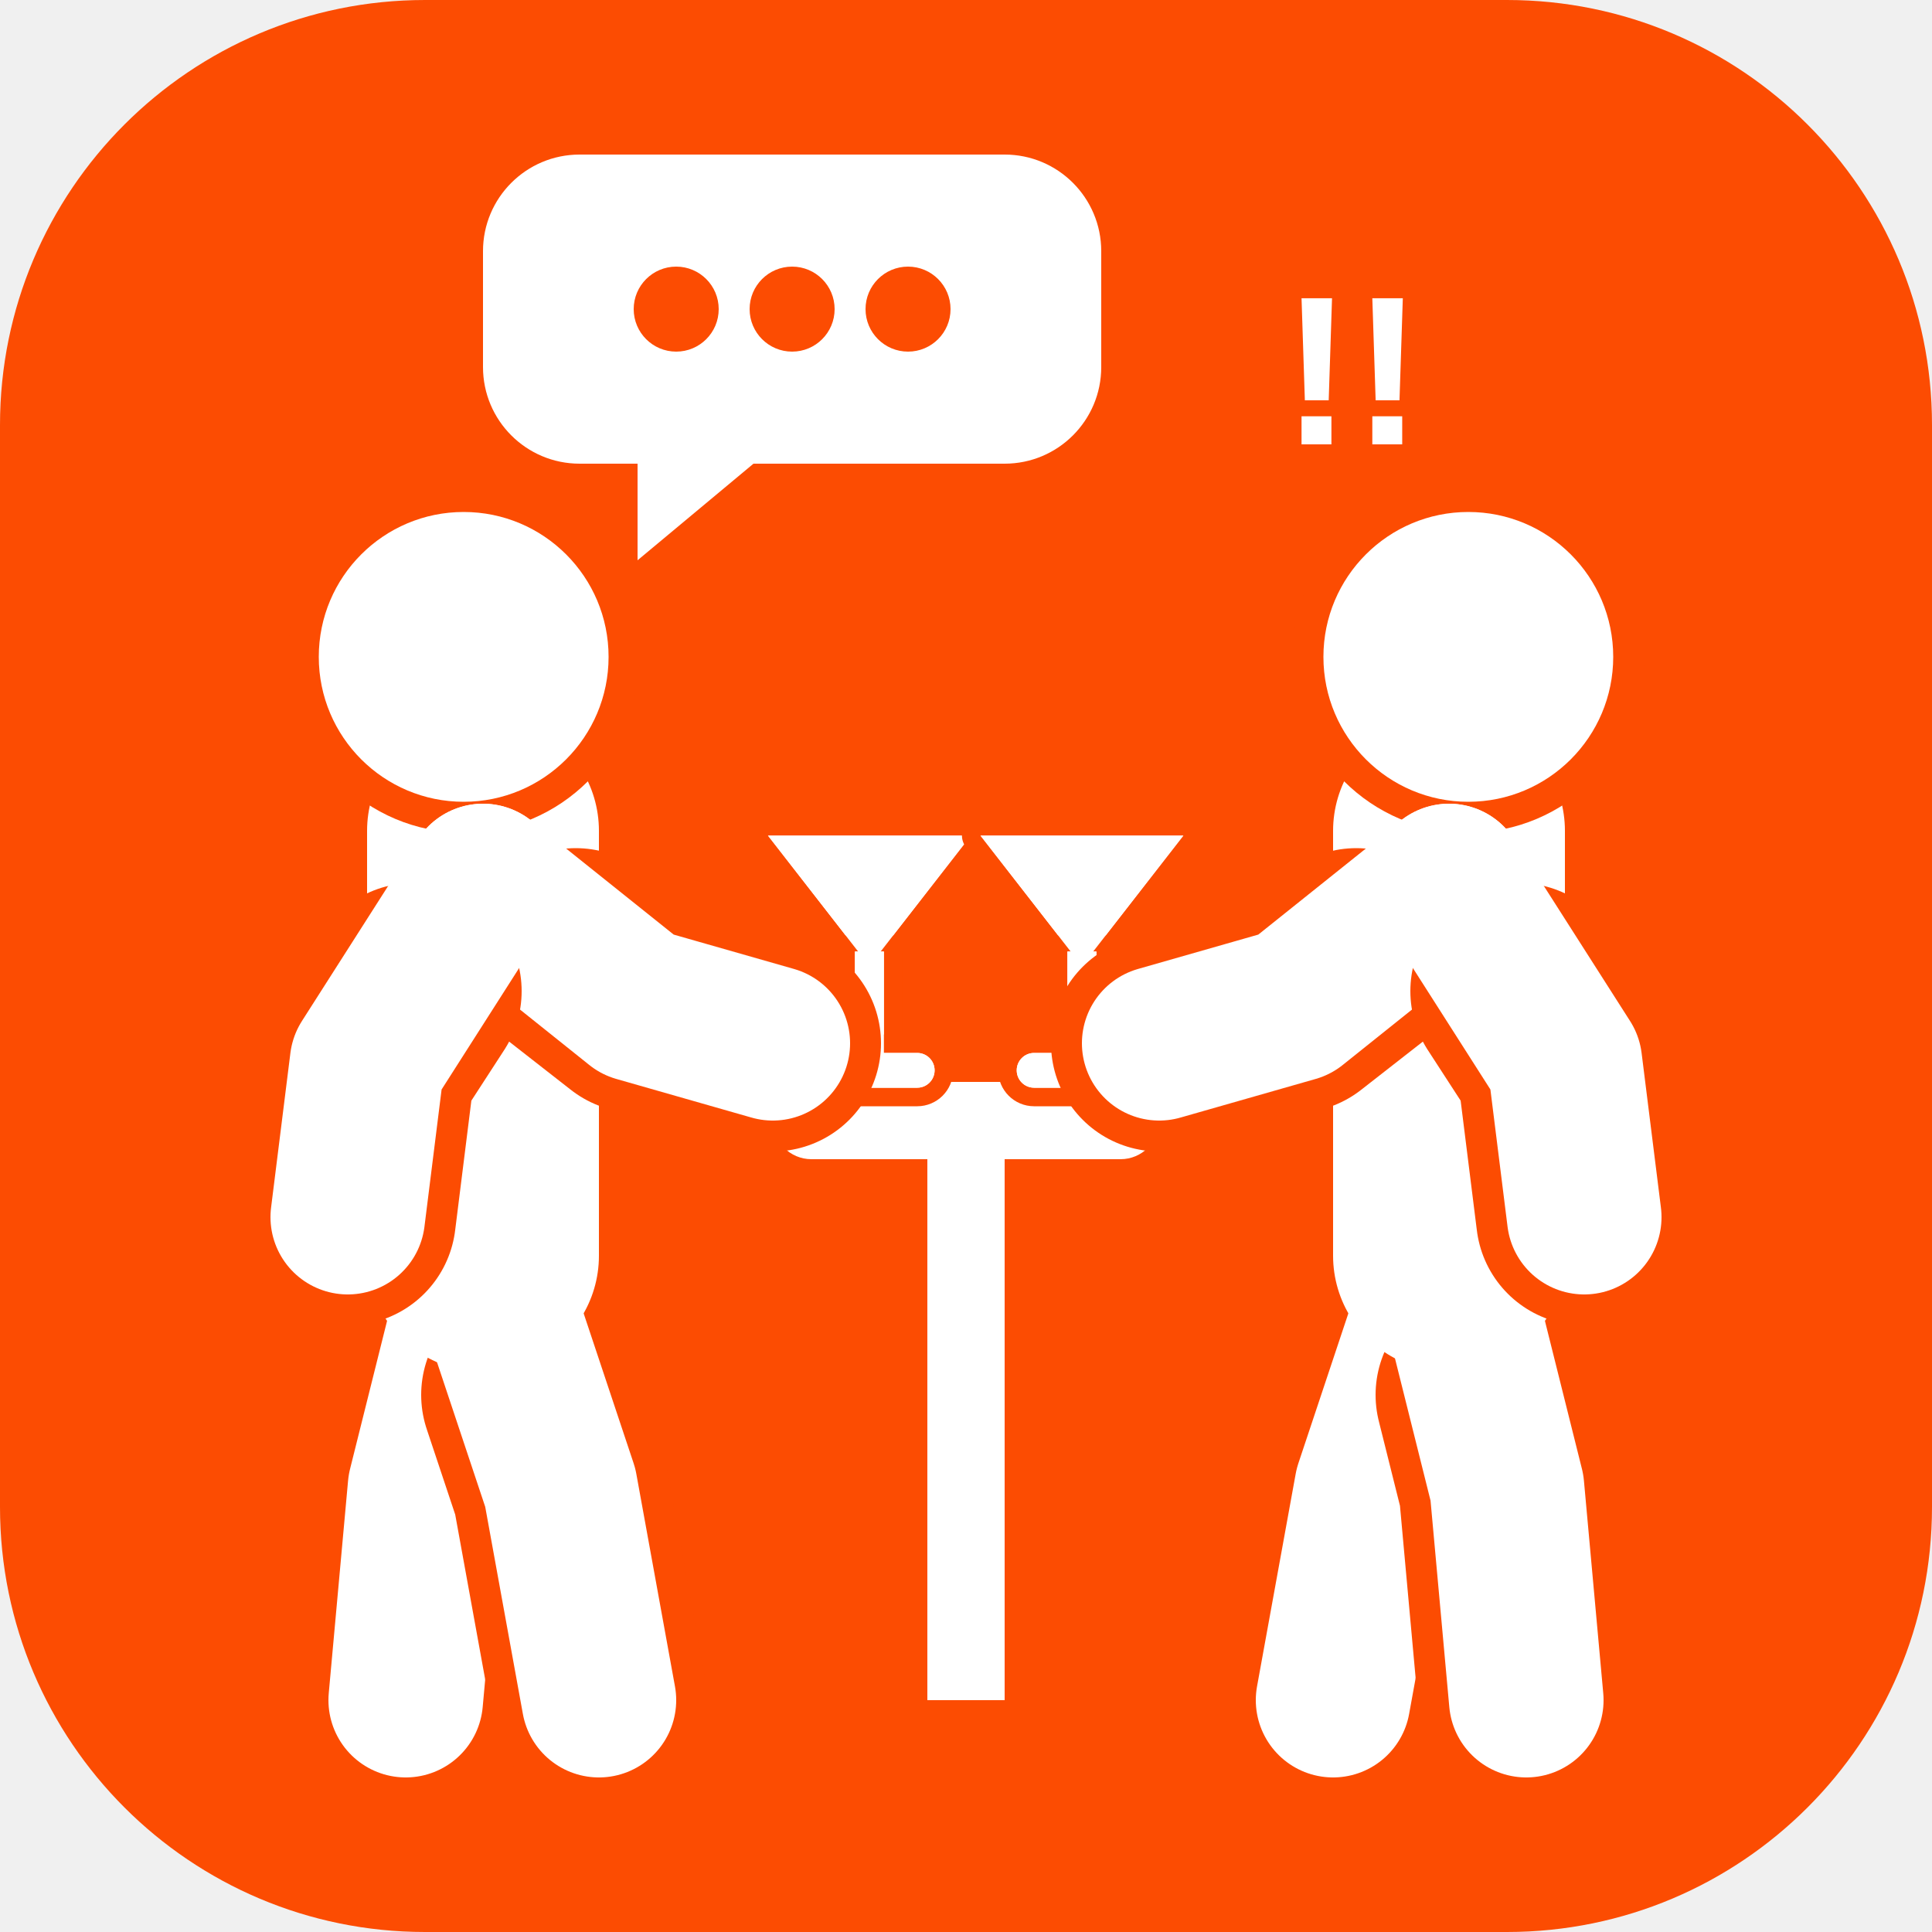
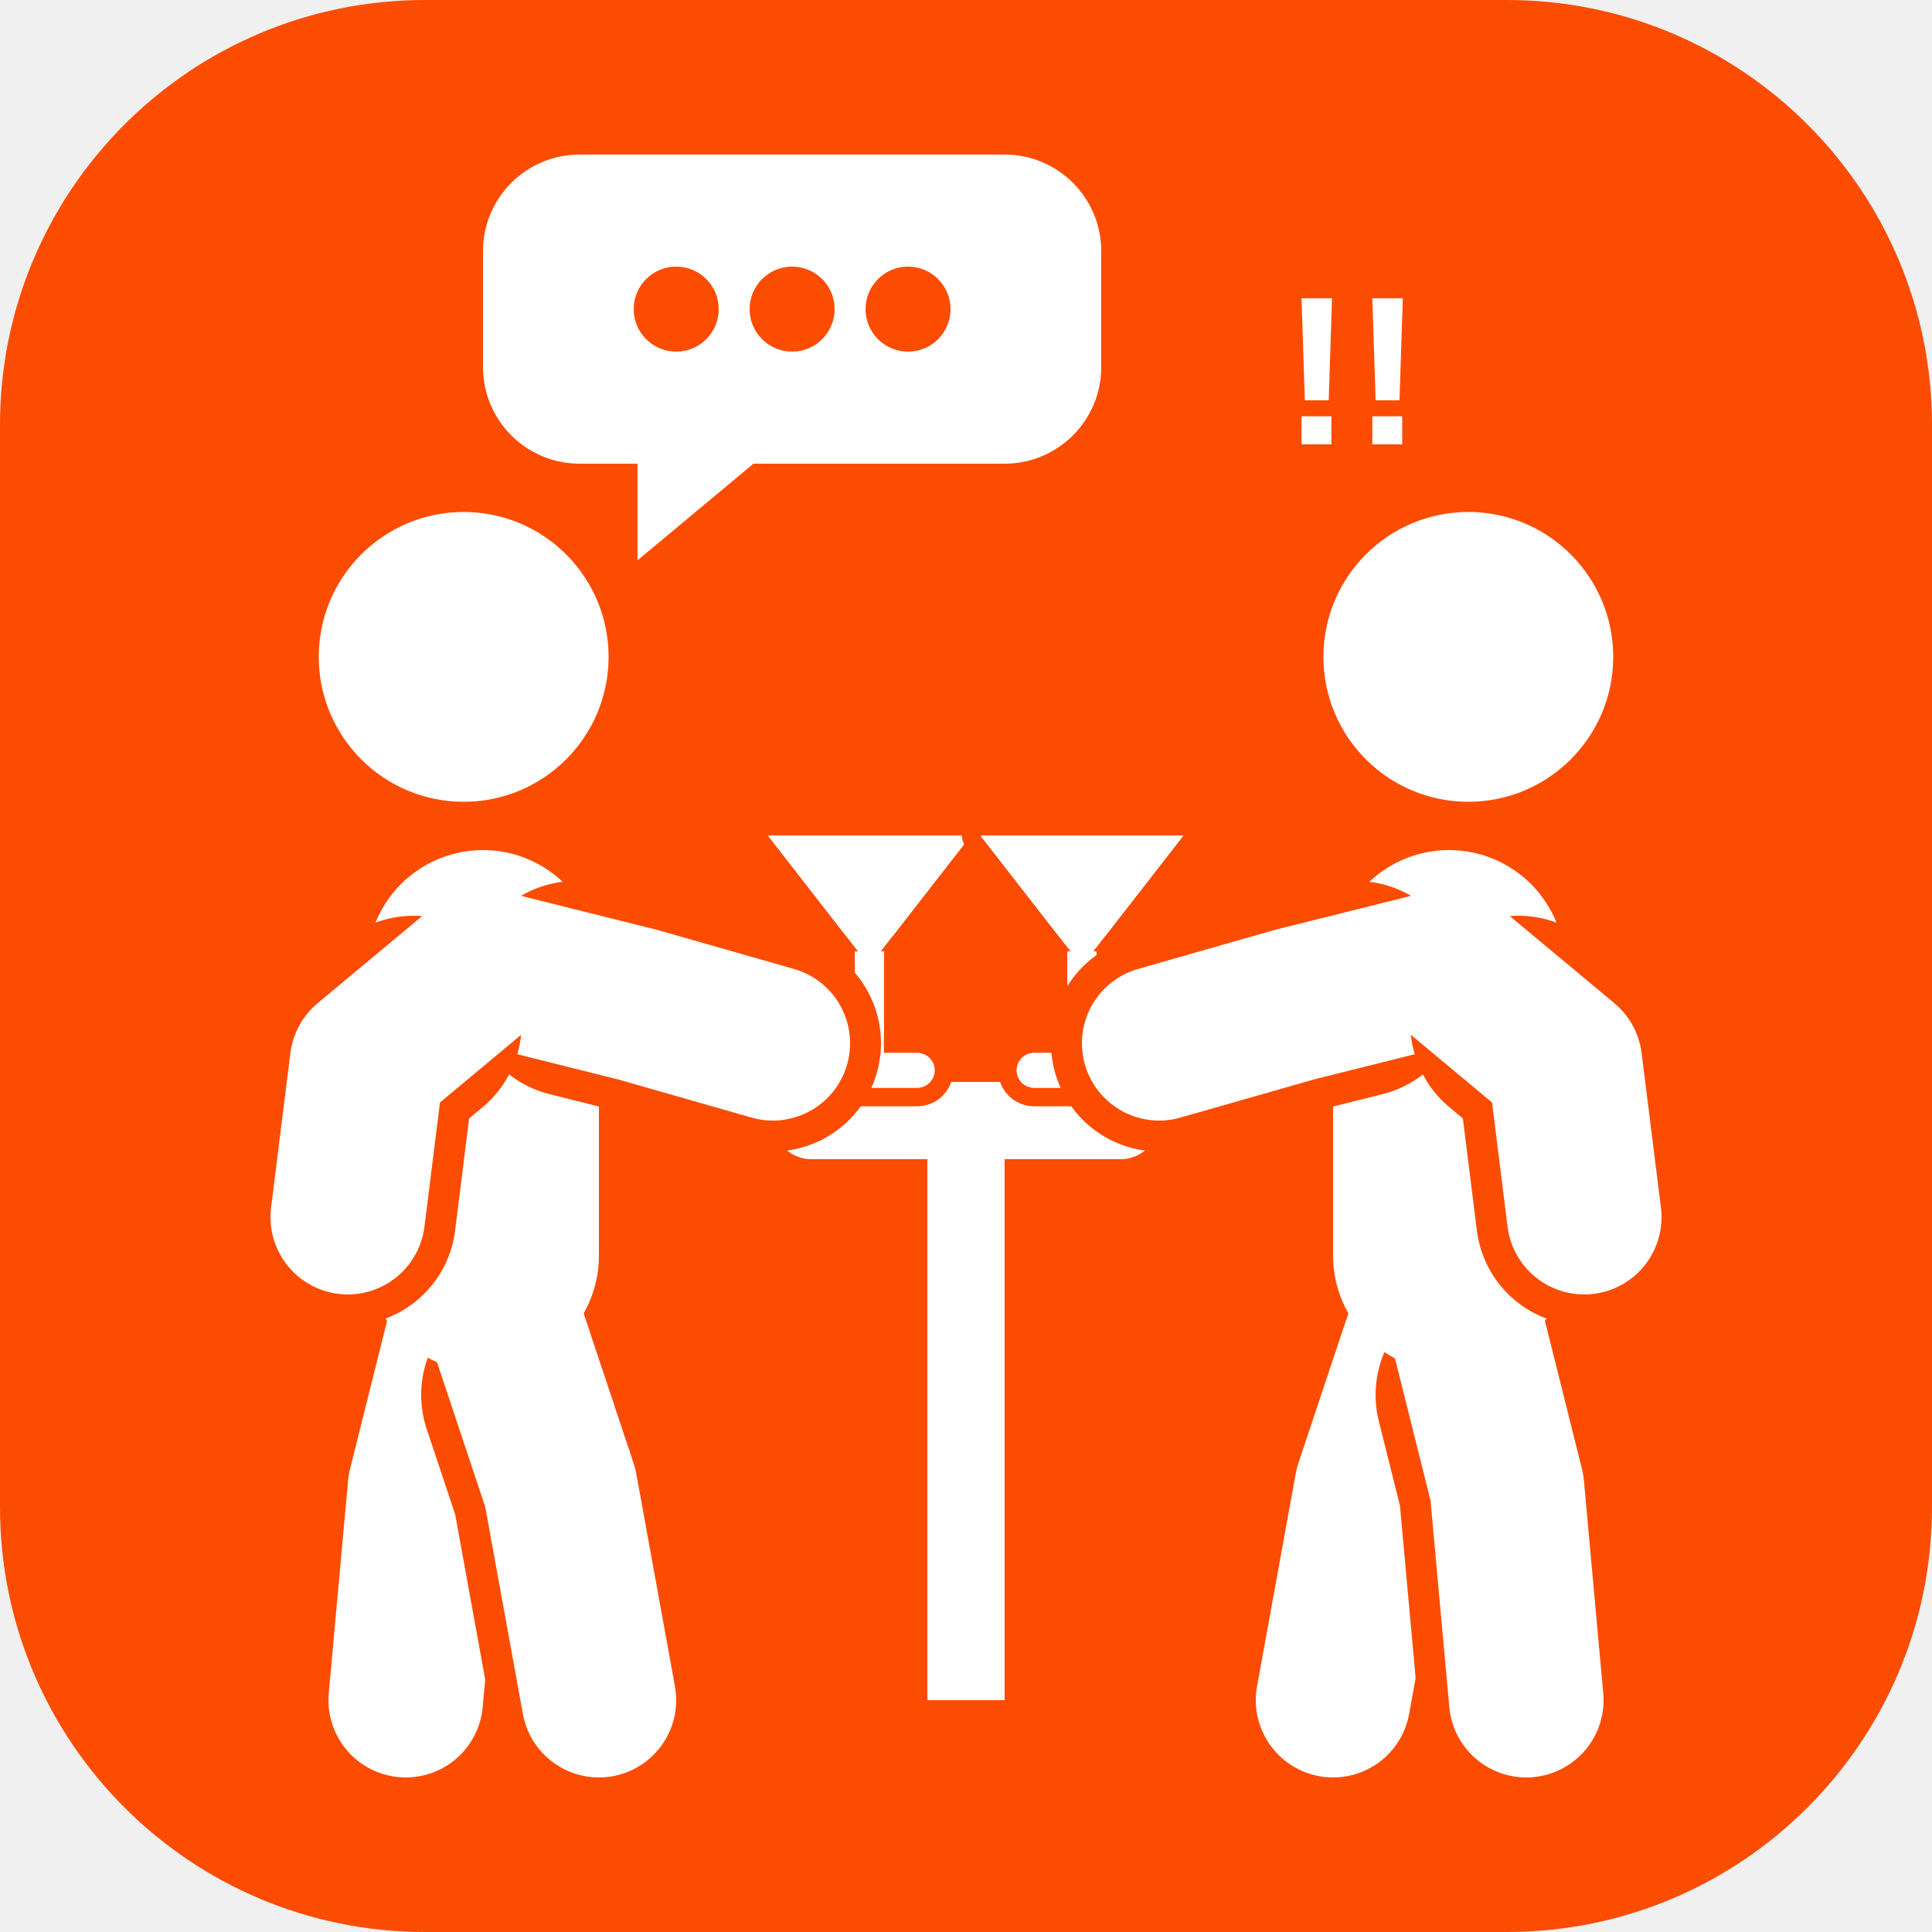
<svg xmlns="http://www.w3.org/2000/svg" width="200" height="200" viewBox="0 0 100 100">
  <rect width="100" height="100" rx="22" fill="#FC4C02" />
  <rect x="40" y="56" width="20" height="4" rx="2" fill="#FFFFFF" />
  <rect x="48" y="60" width="4" height="28" fill="#FFFFFF" />
  <g transform="translate(45 50) rotate(0) scale(0.75)" fill="#FFFFFF">
    <g stroke="#FC4C02" stroke-width="2.56" stroke-linejoin="round" paint-order="stroke">
      <path d="M-7 -9 H7 L0 0 Z" />
      <rect x="-1" y="-1" width="2" height="8" />
      <rect x="-4.5" y="6" width="9" height="2.4" rx="1.2" />
    </g>
    <path d="M-7 -9 H7 L0 0 Z" />
    <rect x="-1" y="-1" width="2" height="8" />
    <rect x="-4.5" y="6" width="9" height="2.4" rx="1.2" />
  </g>
  <g transform="translate(56 50) rotate(0) scale(0.75)" fill="#FFFFFF">
    <g stroke="#FC4C02" stroke-width="2.56" stroke-linejoin="round" paint-order="stroke">
      <path d="M-7 -9 H7 L0 0 Z" />
      <rect x="-1" y="-1" width="2" height="8" />
      <rect x="-4.5" y="6" width="9" height="2.4" rx="1.2" />
    </g>
    <path d="M-7 -9 H7 L0 0 Z" />
    <rect x="-1" y="-1" width="2" height="8" />
    <rect x="-4.5" y="6" width="9" height="2.4" rx="1.2" />
  </g>
  <path d="M23.2 72.2 L22.0 77.0 L21.0 88.0" stroke="#FC4C02" stroke-width="11.2" stroke-linecap="round" stroke-linejoin="round" fill="none" />
  <path d="M25.0 65.0 L22.0 77.0 L21.0 88.0" stroke="#FFFFFF" stroke-width="8" stroke-linecap="round" stroke-linejoin="round" fill="none" />
  <path d="M27.4 72.2 L29.0 77.0 L31.0 88.0" stroke="#FC4C02" stroke-width="11.2" stroke-linecap="round" stroke-linejoin="round" fill="none" />
  <path d="M25.0 65.0 L29.0 77.0 L31.0 88.0" stroke="#FFFFFF" stroke-width="8" stroke-linecap="round" stroke-linejoin="round" fill="none" />
-   <path d="M25.0 43.0 L25.0 65.0" stroke="#FFFFFF" stroke-width="12" stroke-linecap="round" stroke-linejoin="round" fill="none" />
+   <path d="M25.0 50.0 L25.0 65.0" stroke="#FFFFFF" stroke-width="12" stroke-linecap="round" stroke-linejoin="round" fill="none" />
+   <path d="M29.8 51.2 L33.0 52.0 L40.0 54.0" stroke="#FC4C02" stroke-width="11.2" stroke-linecap="round" stroke-linejoin="round" fill="none" />
+   <path d="M25.0 50.0 L33.0 52.0 L40.0 54.0" stroke="#FFFFFF" stroke-width="8" stroke-linecap="round" stroke-linejoin="round" fill="none" />
+   <path d="M21.4 53.0 L19.0 55.0 L18.0 63.0" stroke="#FC4C02" stroke-width="11.2" stroke-linecap="round" stroke-linejoin="round" fill="none" />
+   <path d="M25.0 50.0 L19.0 55.0 L18.0 63.0" stroke="#FFFFFF" stroke-width="8" stroke-linecap="round" stroke-linejoin="round" fill="none" />
  <circle cx="24" cy="34" r="9.1" fill="#FC4C02" />
  <circle cx="24" cy="34" r="7.5" fill="#FFFFFF" />
-   <path d="M29.8 49.5 L33.0 52.0 L40.0 54.0" stroke="#FC4C02" stroke-width="11.2" stroke-linecap="round" stroke-linejoin="round" fill="none" />
-   <path d="M25.0 45.6 L33.0 52.0 L40.0 54.0" stroke="#FFFFFF" stroke-width="8" stroke-linecap="round" stroke-linejoin="round" fill="none" />
-   <path d="M21.4 51.3 L19.0 55.0 L18.0 63.0" stroke="#FC4C02" stroke-width="11.2" stroke-linecap="round" stroke-linejoin="round" fill="none" />
-   <path d="M25.0 45.6 L19.0 55.0 L18.0 63.0" stroke="#FFFFFF" stroke-width="8" stroke-linecap="round" stroke-linejoin="round" fill="none" />
  <path d="M72.6 72.2 L71.0 77.0 L69.0 88.0" stroke="#FC4C02" stroke-width="11.2" stroke-linecap="round" stroke-linejoin="round" fill="none" />
  <path d="M75.0 65.0 L71.0 77.0 L69.0 88.0" stroke="#FFFFFF" stroke-width="8" stroke-linecap="round" stroke-linejoin="round" fill="none" />
  <path d="M76.8 72.2 L78.0 77.0 L79.0 88.0" stroke="#FC4C02" stroke-width="11.2" stroke-linecap="round" stroke-linejoin="round" fill="none" />
  <path d="M75.0 65.0 L78.0 77.0 L79.0 88.0" stroke="#FFFFFF" stroke-width="8" stroke-linecap="round" stroke-linejoin="round" fill="none" />
-   <path d="M75.0 43.0 L75.0 65.0" stroke="#FFFFFF" stroke-width="12" stroke-linecap="round" stroke-linejoin="round" fill="none" />
+   <path d="M75.0 50.0 L75.0 65.0" stroke="#FFFFFF" stroke-width="12" stroke-linecap="round" stroke-linejoin="round" fill="none" />
+   <path d="M70.2 51.2 L67.0 52.0 L60.0 54.0" stroke="#FC4C02" stroke-width="11.2" stroke-linecap="round" stroke-linejoin="round" fill="none" />
+   <path d="M75.0 50.0 L67.0 52.0 L60.0 54.0" stroke="#FFFFFF" stroke-width="8" stroke-linecap="round" stroke-linejoin="round" fill="none" />
+   <path d="M78.6 53.0 L81.0 55.0 L82.0 63.0" stroke="#FC4C02" stroke-width="11.2" stroke-linecap="round" stroke-linejoin="round" fill="none" />
+   <path d="M75.0 50.0 L81.0 55.0 L82.0 63.0" stroke="#FFFFFF" stroke-width="8" stroke-linecap="round" stroke-linejoin="round" fill="none" />
  <circle cx="76" cy="34" r="9.1" fill="#FC4C02" />
  <circle cx="76" cy="34" r="7.5" fill="#FFFFFF" />
-   <path d="M70.2 49.5 L67.0 52.0 L60.0 54.0" stroke="#FC4C02" stroke-width="11.2" stroke-linecap="round" stroke-linejoin="round" fill="none" />
-   <path d="M75.0 45.6 L67.0 52.0 L60.0 54.0" stroke="#FFFFFF" stroke-width="8" stroke-linecap="round" stroke-linejoin="round" fill="none" />
-   <path d="M78.6 51.3 L81.0 55.0 L82.0 63.0" stroke="#FC4C02" stroke-width="11.2" stroke-linecap="round" stroke-linejoin="round" fill="none" />
-   <path d="M75.0 45.6 L81.0 55.0 L82.0 63.0" stroke="#FFFFFF" stroke-width="8" stroke-linecap="round" stroke-linejoin="round" fill="none" />
  <path d="M30 8 h22 a5 5 0 0 1 5 5 v6 a5 5 0 0 1 -5 5 h-13 l-6 5 v-5 h-3 a5 5 0 0 1 -5 -5 v-6 a5 5 0 0 1 5 -5 Z" fill="#FFFFFF" />
  <circle cx="35" cy="16" r="2.2" fill="#FC4C02" />
  <circle cx="41" cy="16" r="2.2" fill="#FC4C02" />
  <circle cx="47" cy="16" r="2.2" fill="#FC4C02" />
  <text x="70" y="23" text-anchor="middle" font-family="Arial Black,Arial,sans-serif" font-weight="900" font-size="11" fill="#FFFFFF" transform="rotate(0 70 23)">!!</text>
</svg>
